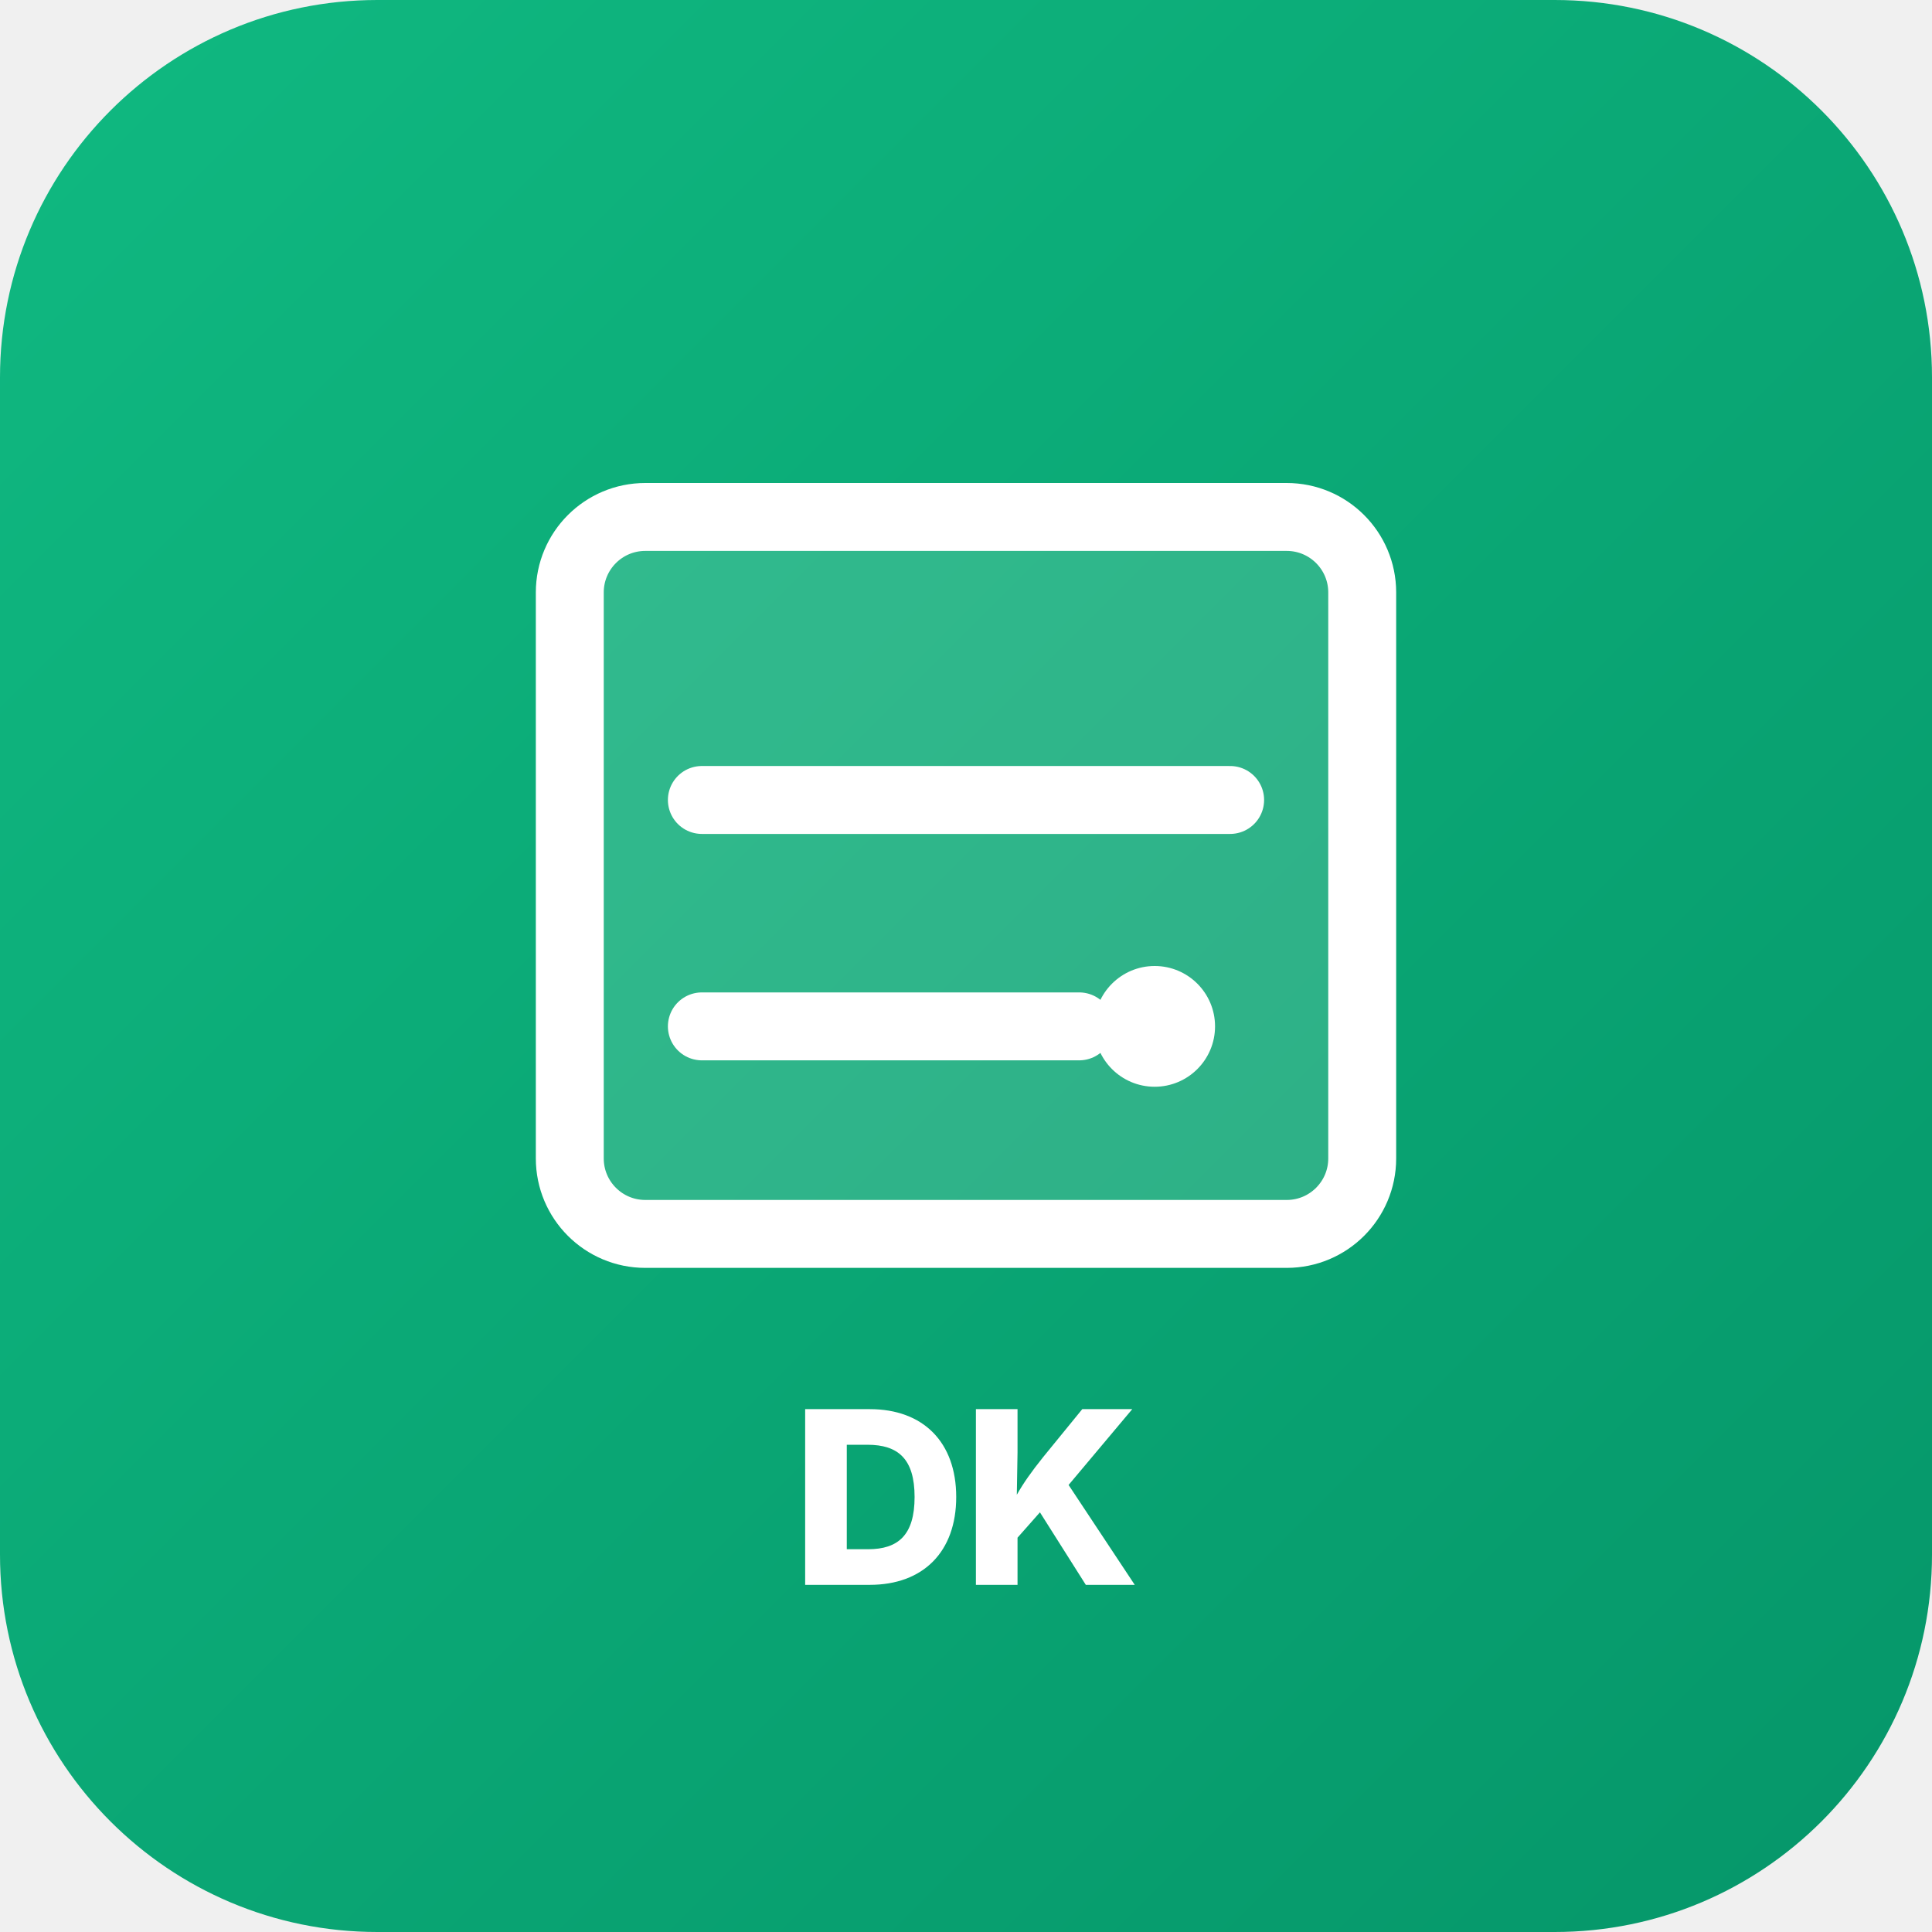
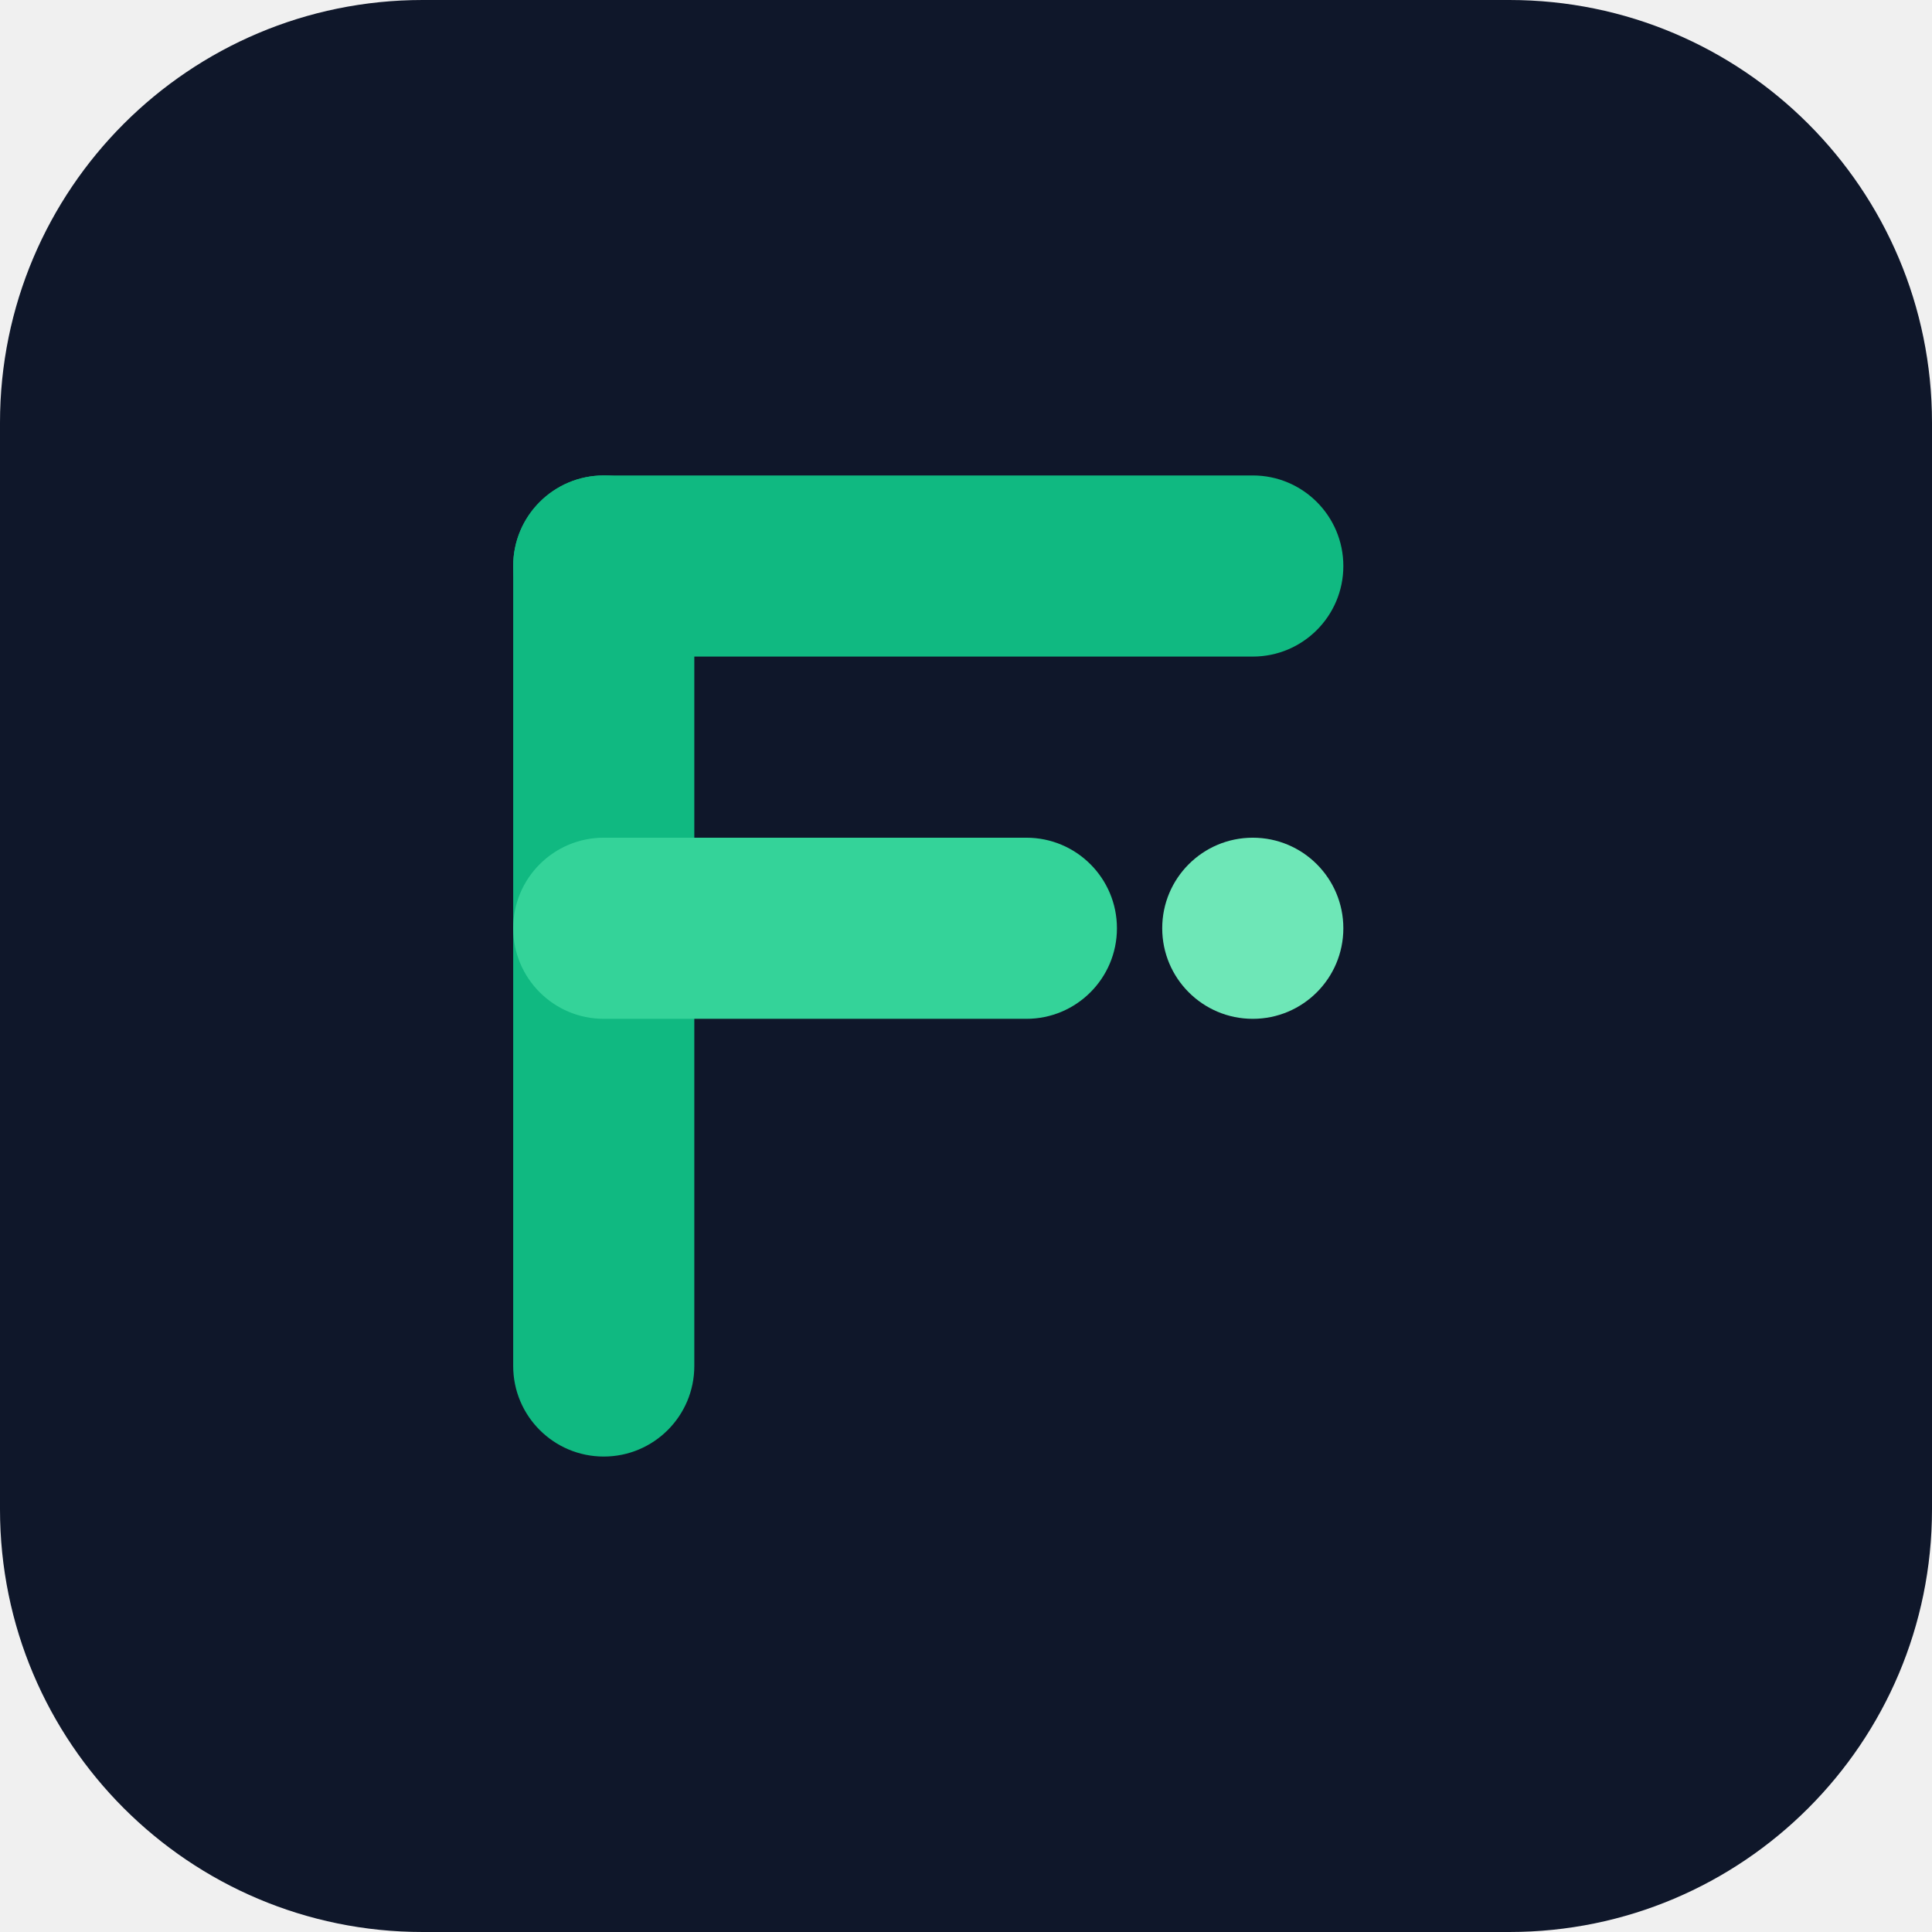
<svg xmlns="http://www.w3.org/2000/svg" viewBox="0 0 512 512" width="512" height="512">
-   <defs>
-     <linearGradient id="bg" x1="0%" y1="0%" x2="100%" y2="100%">
-       <stop offset="0%" style="stop-color:#10b981" />
-       <stop offset="100%" style="stop-color:#059669" />
-     </linearGradient>
-   </defs>
-   <rect width="512" height="512" rx="100" fill="url(#bg)" />
-   <g transform="translate(256,232)" fill="none" stroke="white" stroke-width="18" stroke-linecap="round" stroke-linejoin="round">
-     <path d="M-85,-95h170a20,20,0,0,1,20,20v150a20,20,0,0,1,-20,20h-170a20,20,0,0,1,-20,-20v-150a20,20,0,0,1,20,-20z" fill="rgba(255,255,255,0.15)" />
-     <line x1="-70" y1="-20" x2="70" y2="-20" />
-     <line x1="-70" y1="40" x2="30" y2="40" />
-     <circle cx="50" cy="40" r="16" fill="white" stroke="none" />
+   <rect width="512" height="512" rx="112" fill="#0f172a" />
+   <g transform="translate(136, 126)">
+     <rect x="0" y="0" width="48" height="260" rx="24" fill="#10b981" />
+     <rect x="0" y="0" width="220" height="48" rx="24" fill="#10b981" />
+     <rect x="0" y="96" width="160" height="48" rx="24" fill="#34d399" />
+     <circle cx="196" cy="120" r="24" fill="#6ee7b7" />
  </g>
-   <text x="256" y="420" text-anchor="middle" fill="white" font-family="Inter,Arial,sans-serif" font-size="64" font-weight="800" letter-spacing="-1">DK</text>
</svg>
